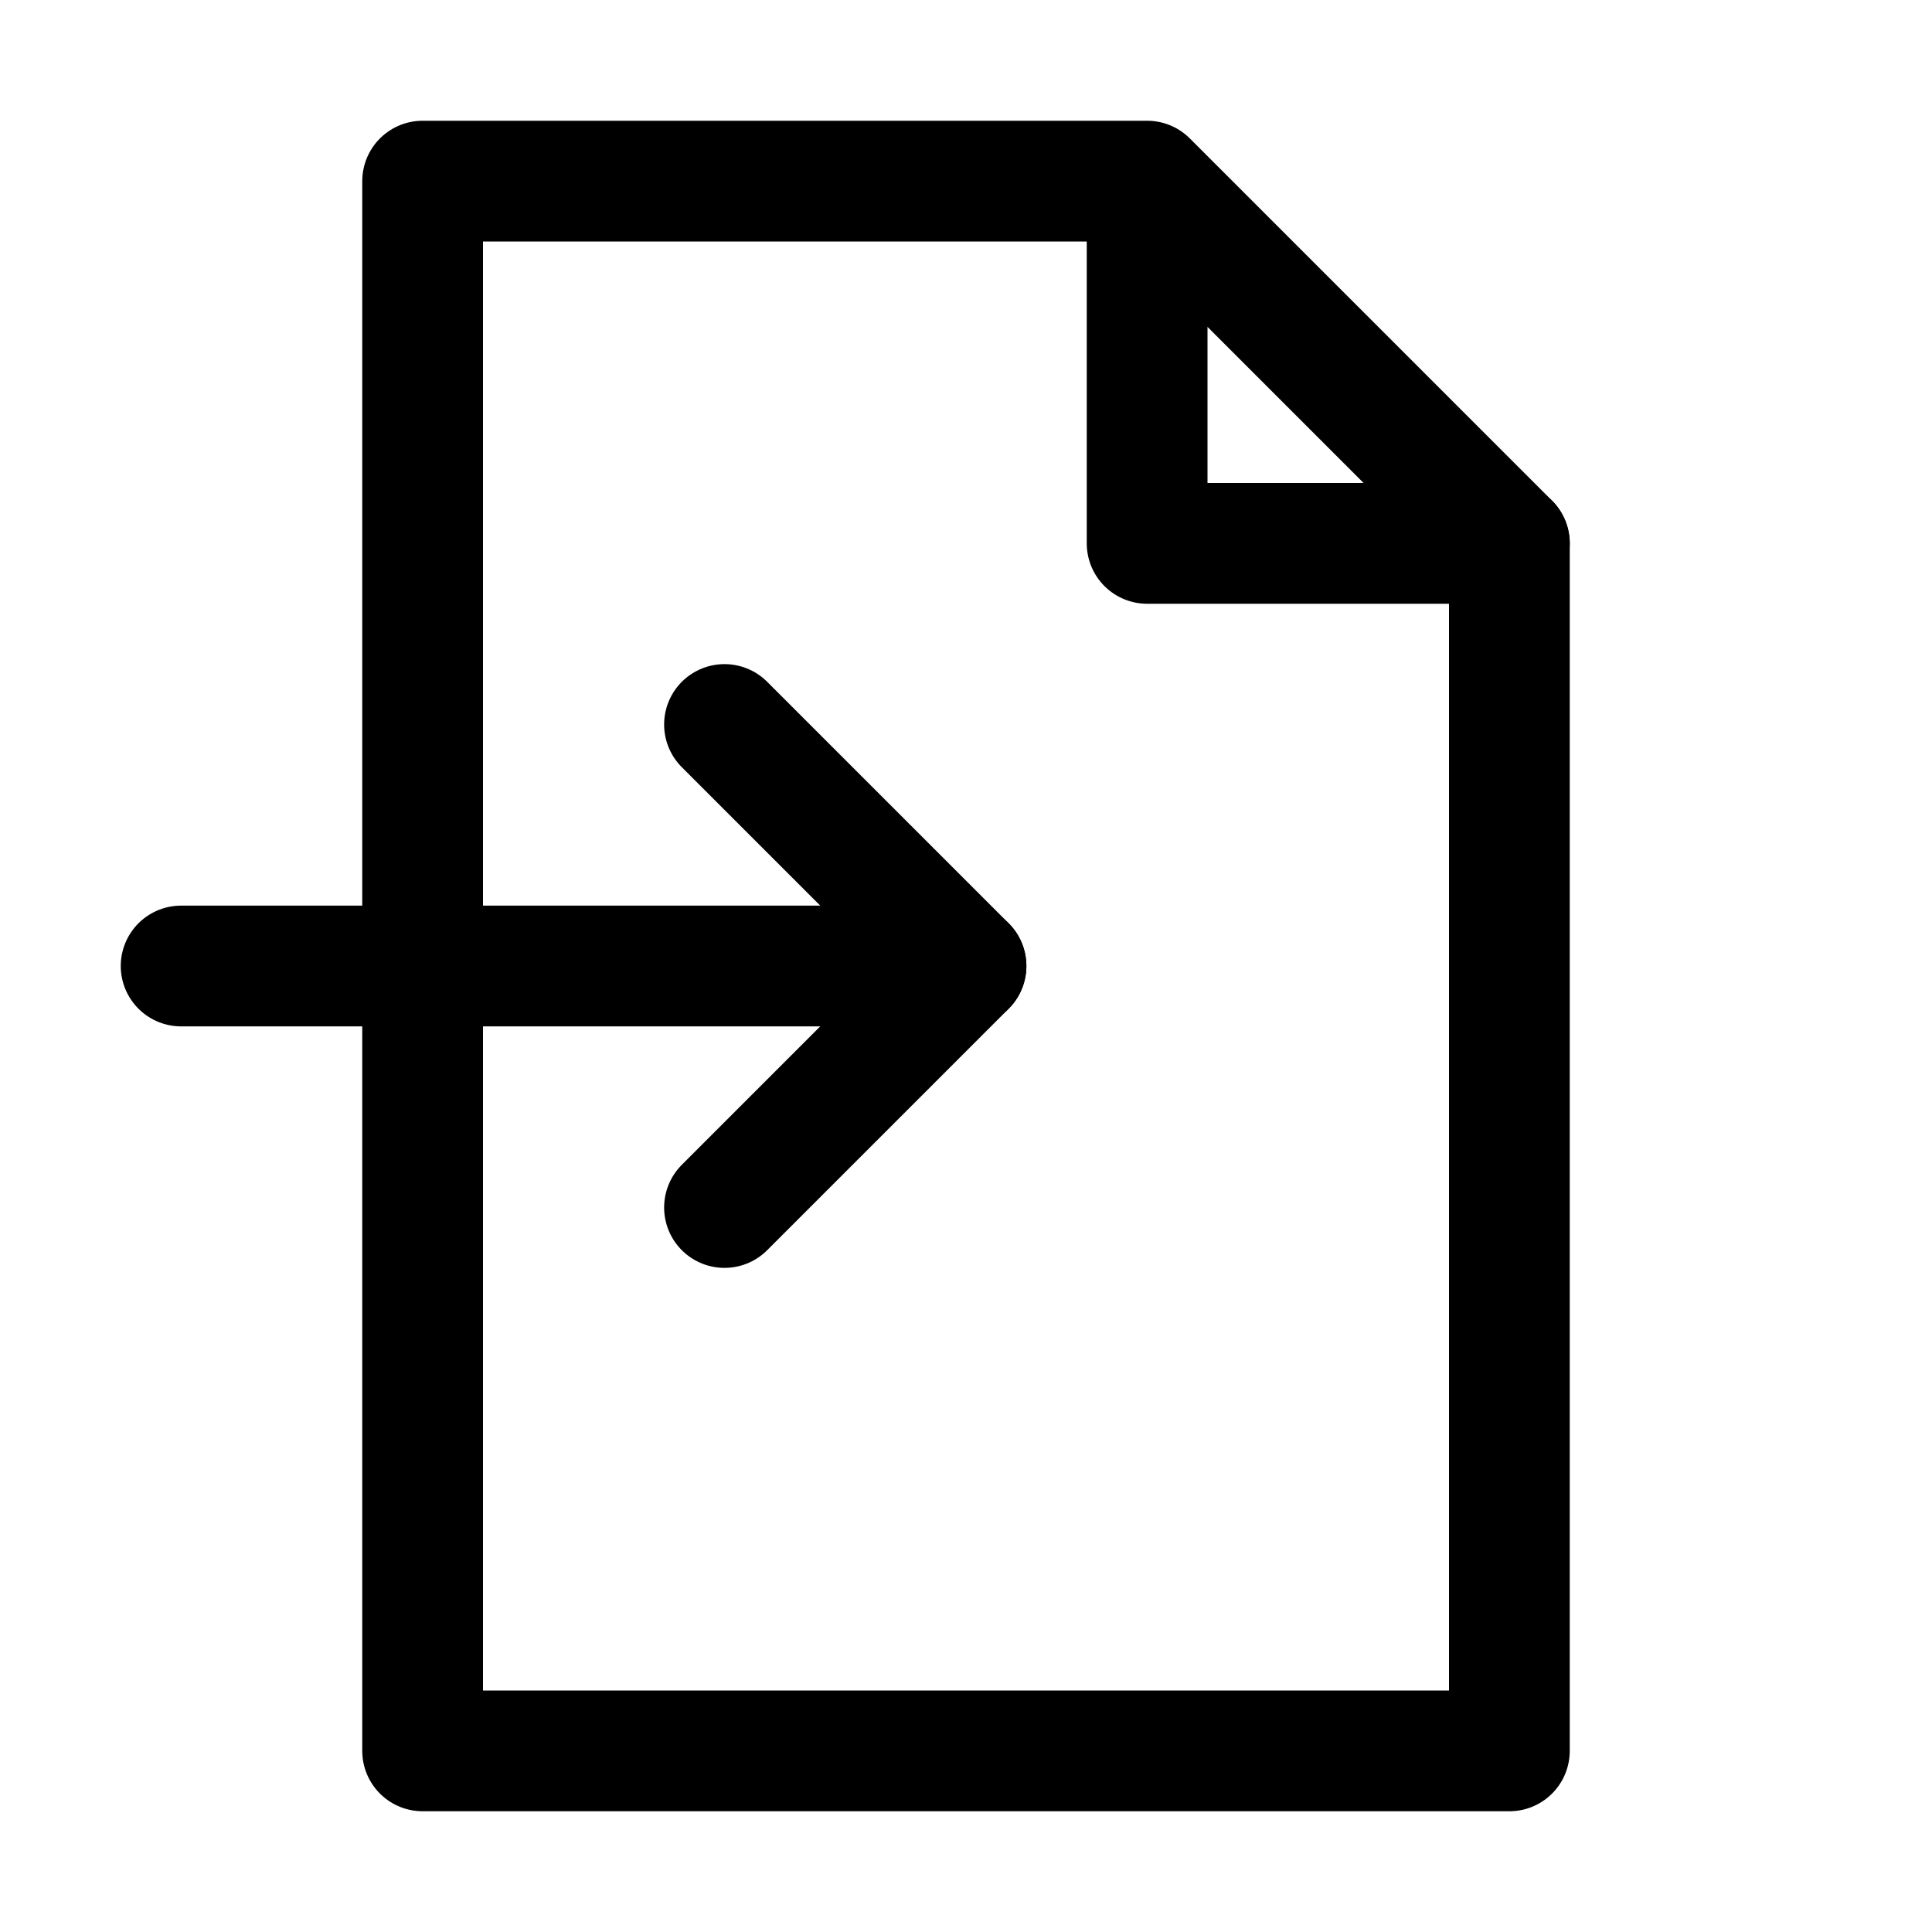
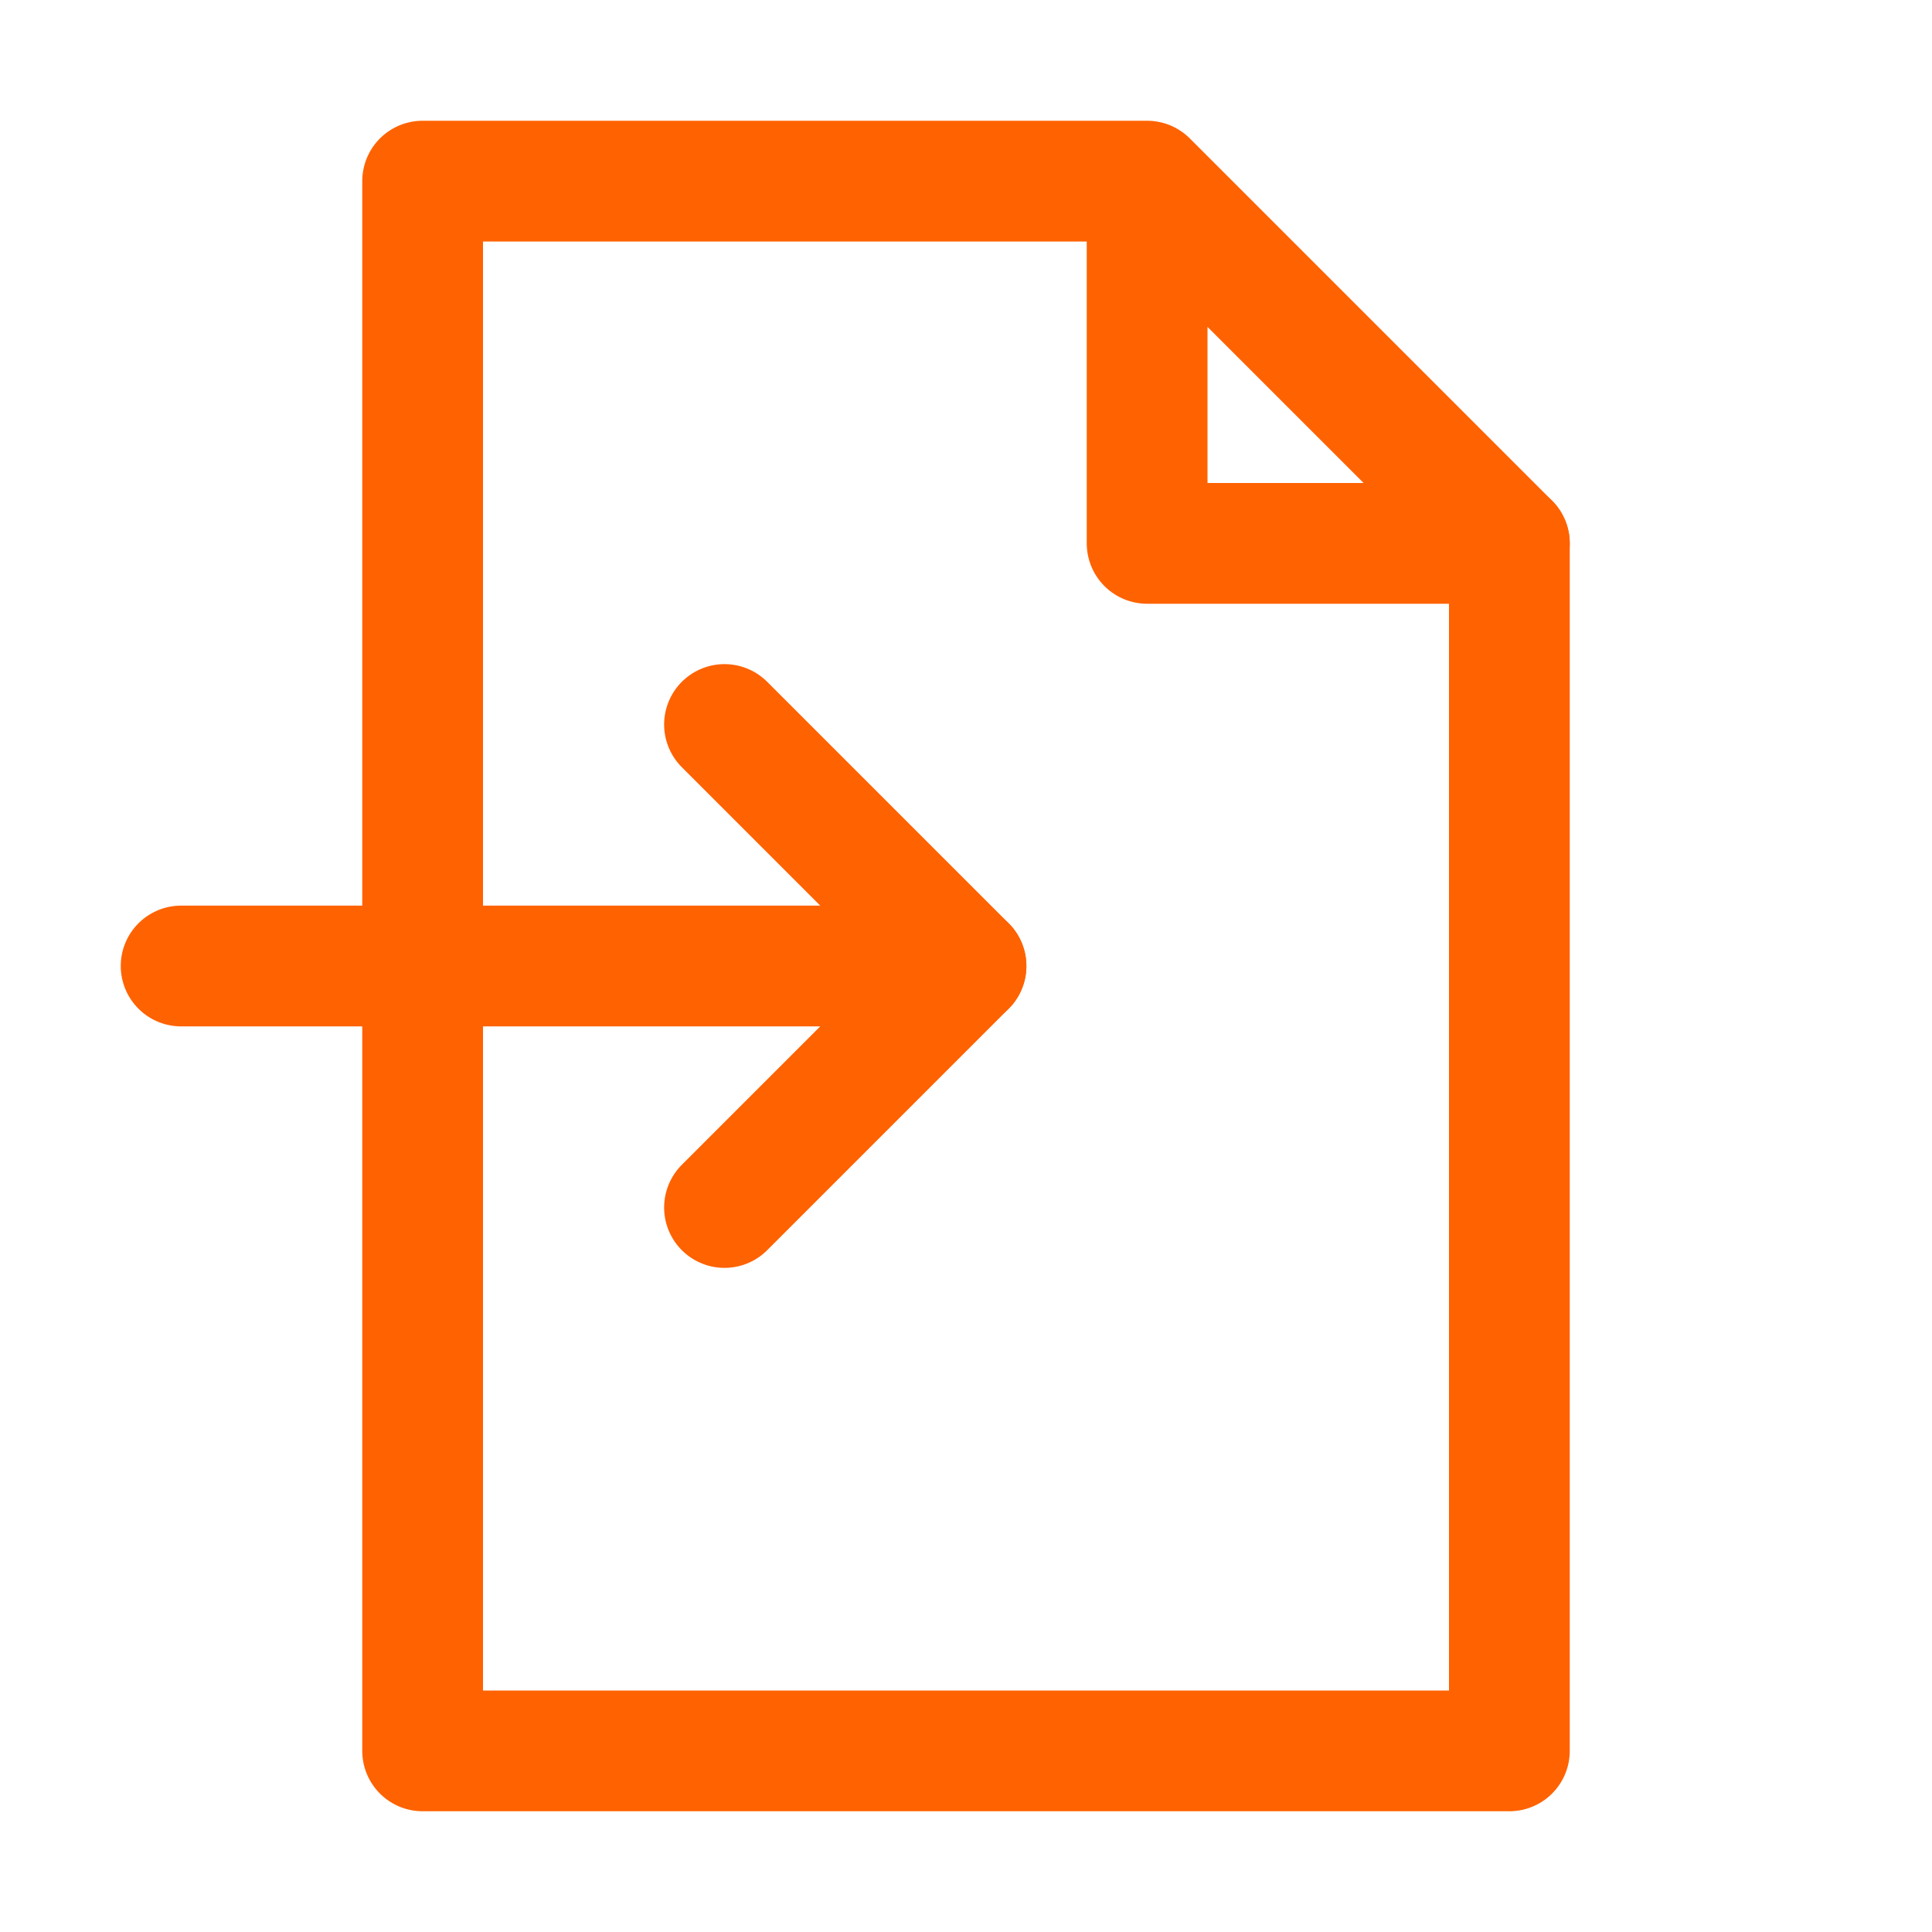
<svg xmlns="http://www.w3.org/2000/svg" version="1.1" id="Icons" x="0px" y="0px" viewBox="0 0 32 32" style="enable-background:new 0 0 32 32;" xml:space="preserve">
  <style type="text/css">
	.st0{fill:none;stroke:#000000;stroke-width:2;stroke-linecap:round;stroke-linejoin:round;stroke-miterlimit:10;}
	.st1{fill:none;stroke:#000000;stroke-width:2;stroke-linejoin:round;stroke-miterlimit:10;}
</style>
-   <polyline class="st0" points="7,16 7,29 25,29 25,9 " />
-   <polyline class="st0" points="19,3 19,9 25,9 19,3 7,3 7,16 " />
-   <line class="st0" x1="3" y1="16" x2="16" y2="16" />
-   <polyline class="st0" points="12,12 16,16 12,20 " />
+   <polyline class="st0" points="7,16 7,29 25,29 25,9 " style="stroke: rgb(255, 98, 0);" />
+   <polyline class="st0" points="19,3 19,9 25,9 19,3 7,3 7,16 " style="stroke: rgb(255, 98, 0);" />
+   <line class="st0" x1="3" y1="16" x2="16" y2="16" style="stroke: rgb(255, 98, 0);" />
+   <polyline class="st0" points="12,12 16,16 12,20 " style="stroke: rgb(255, 98, 0);" />
</svg>
